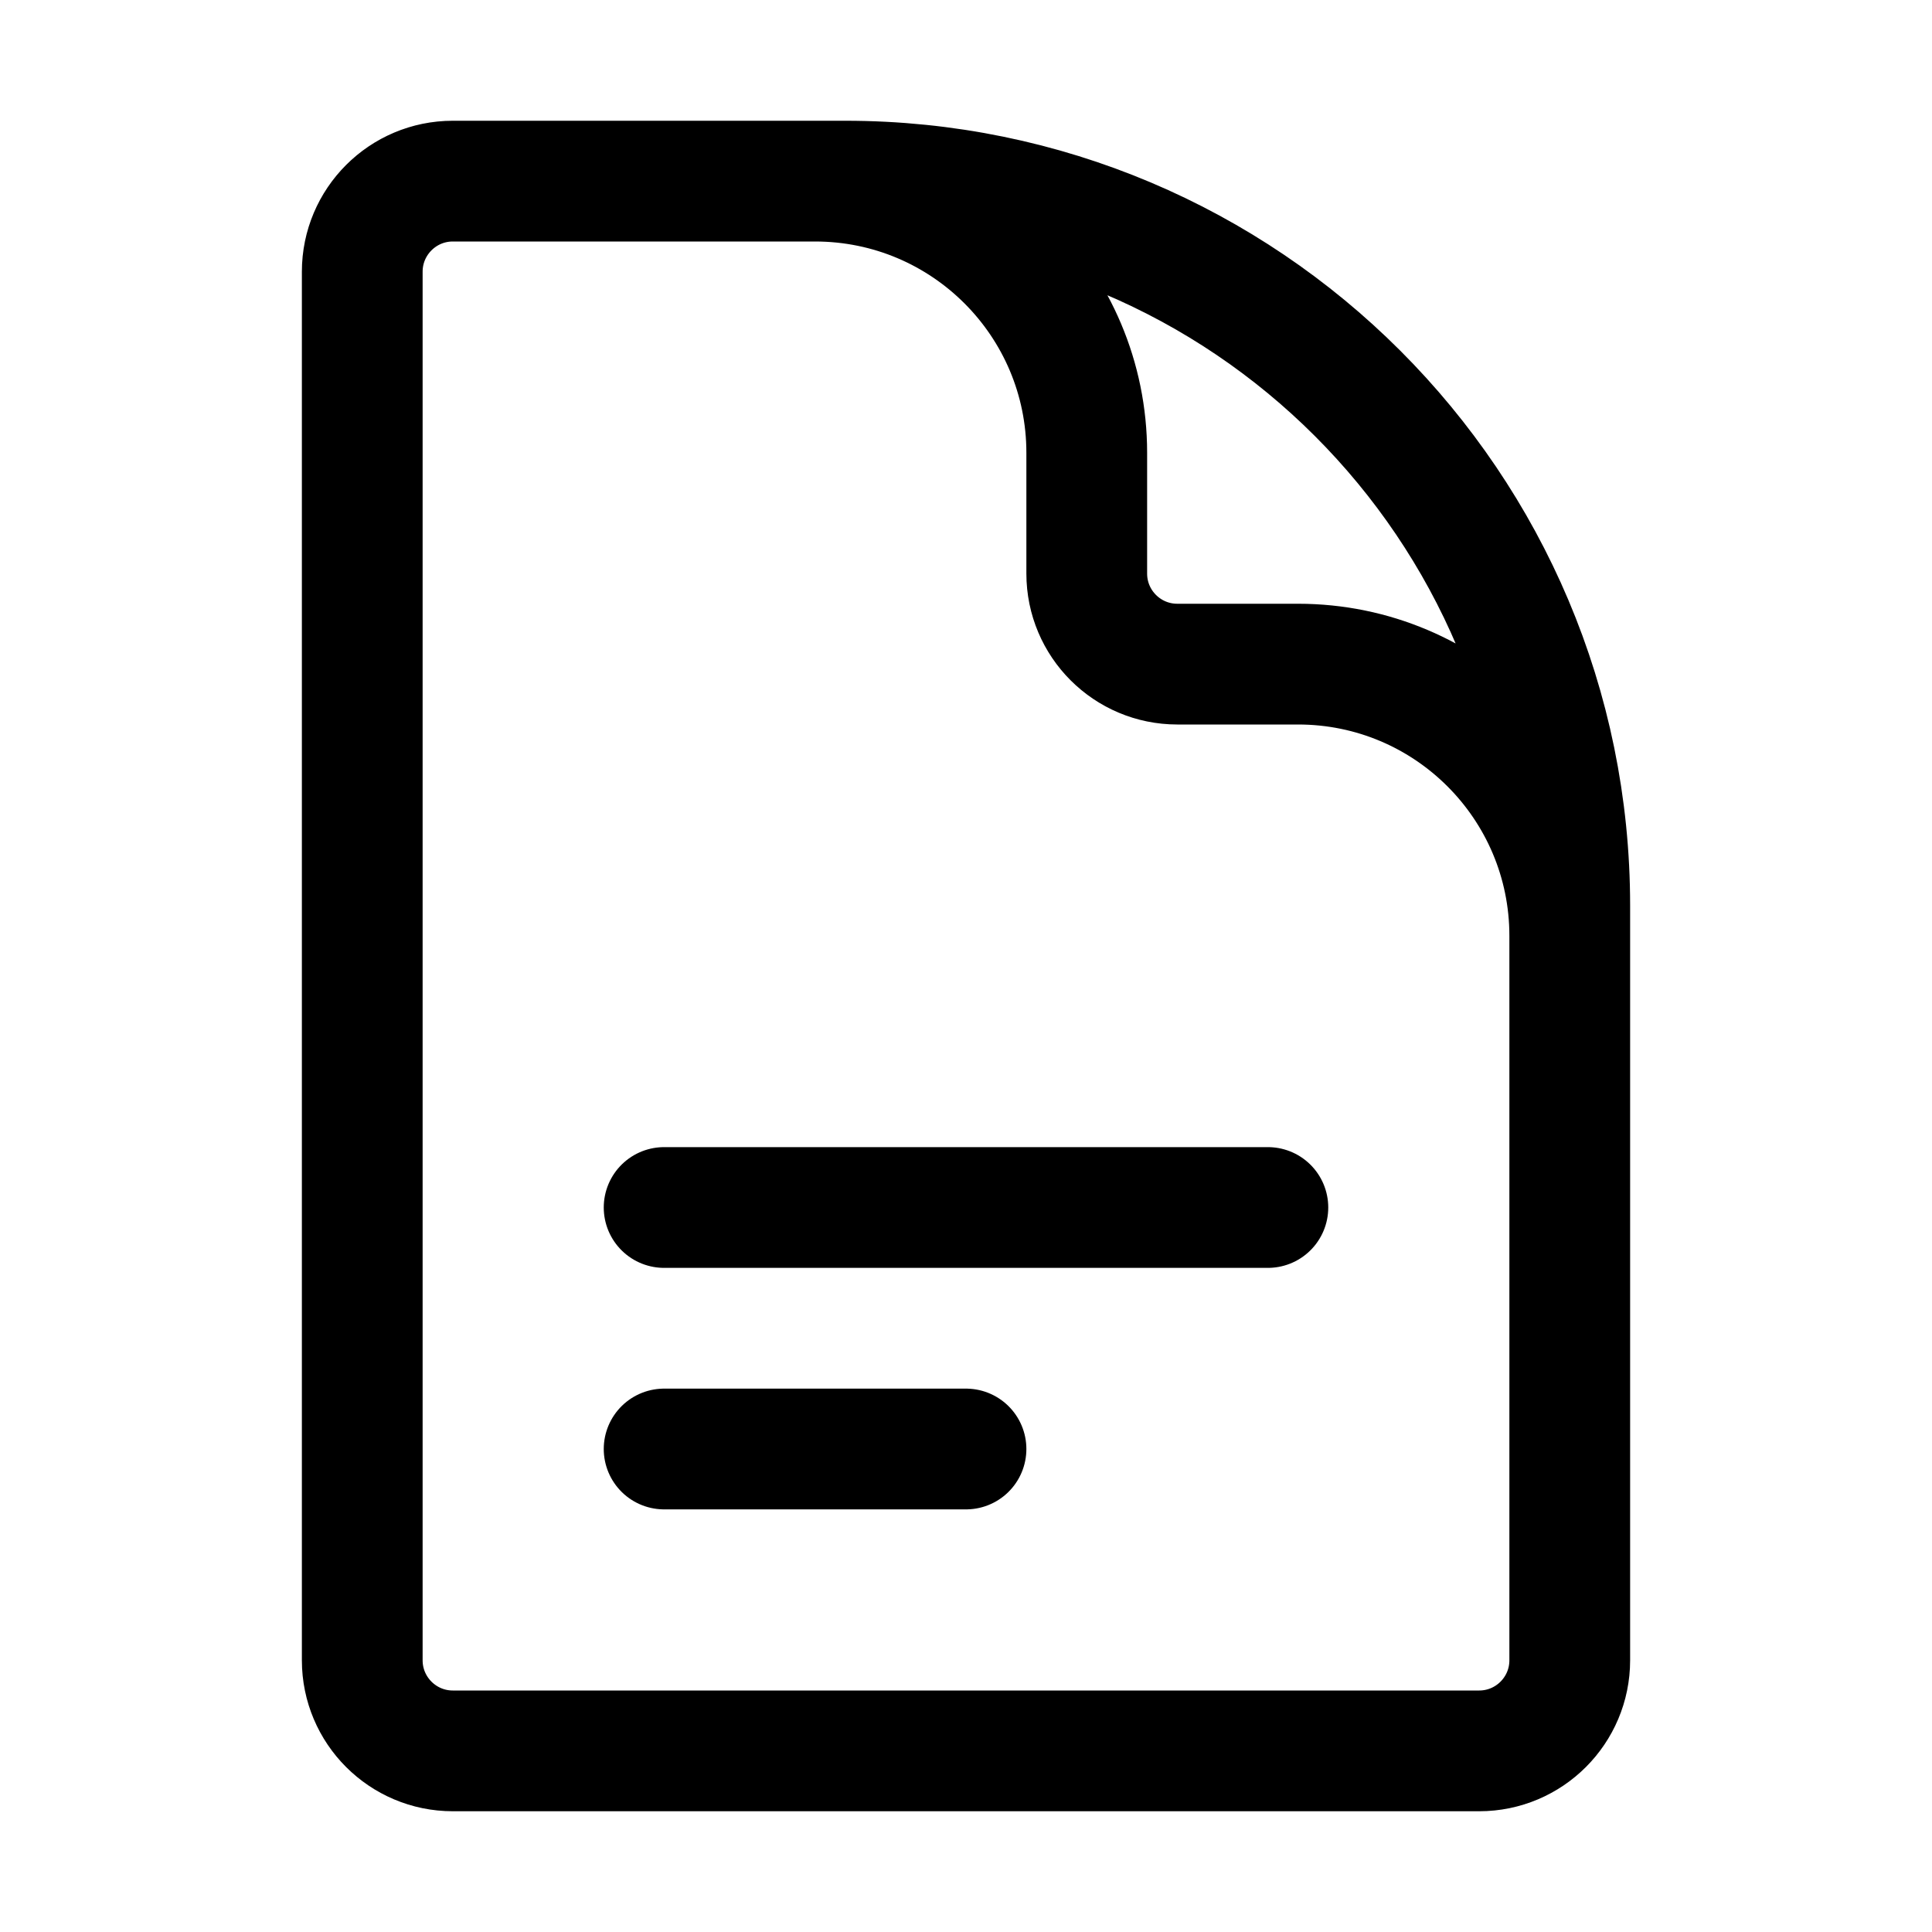
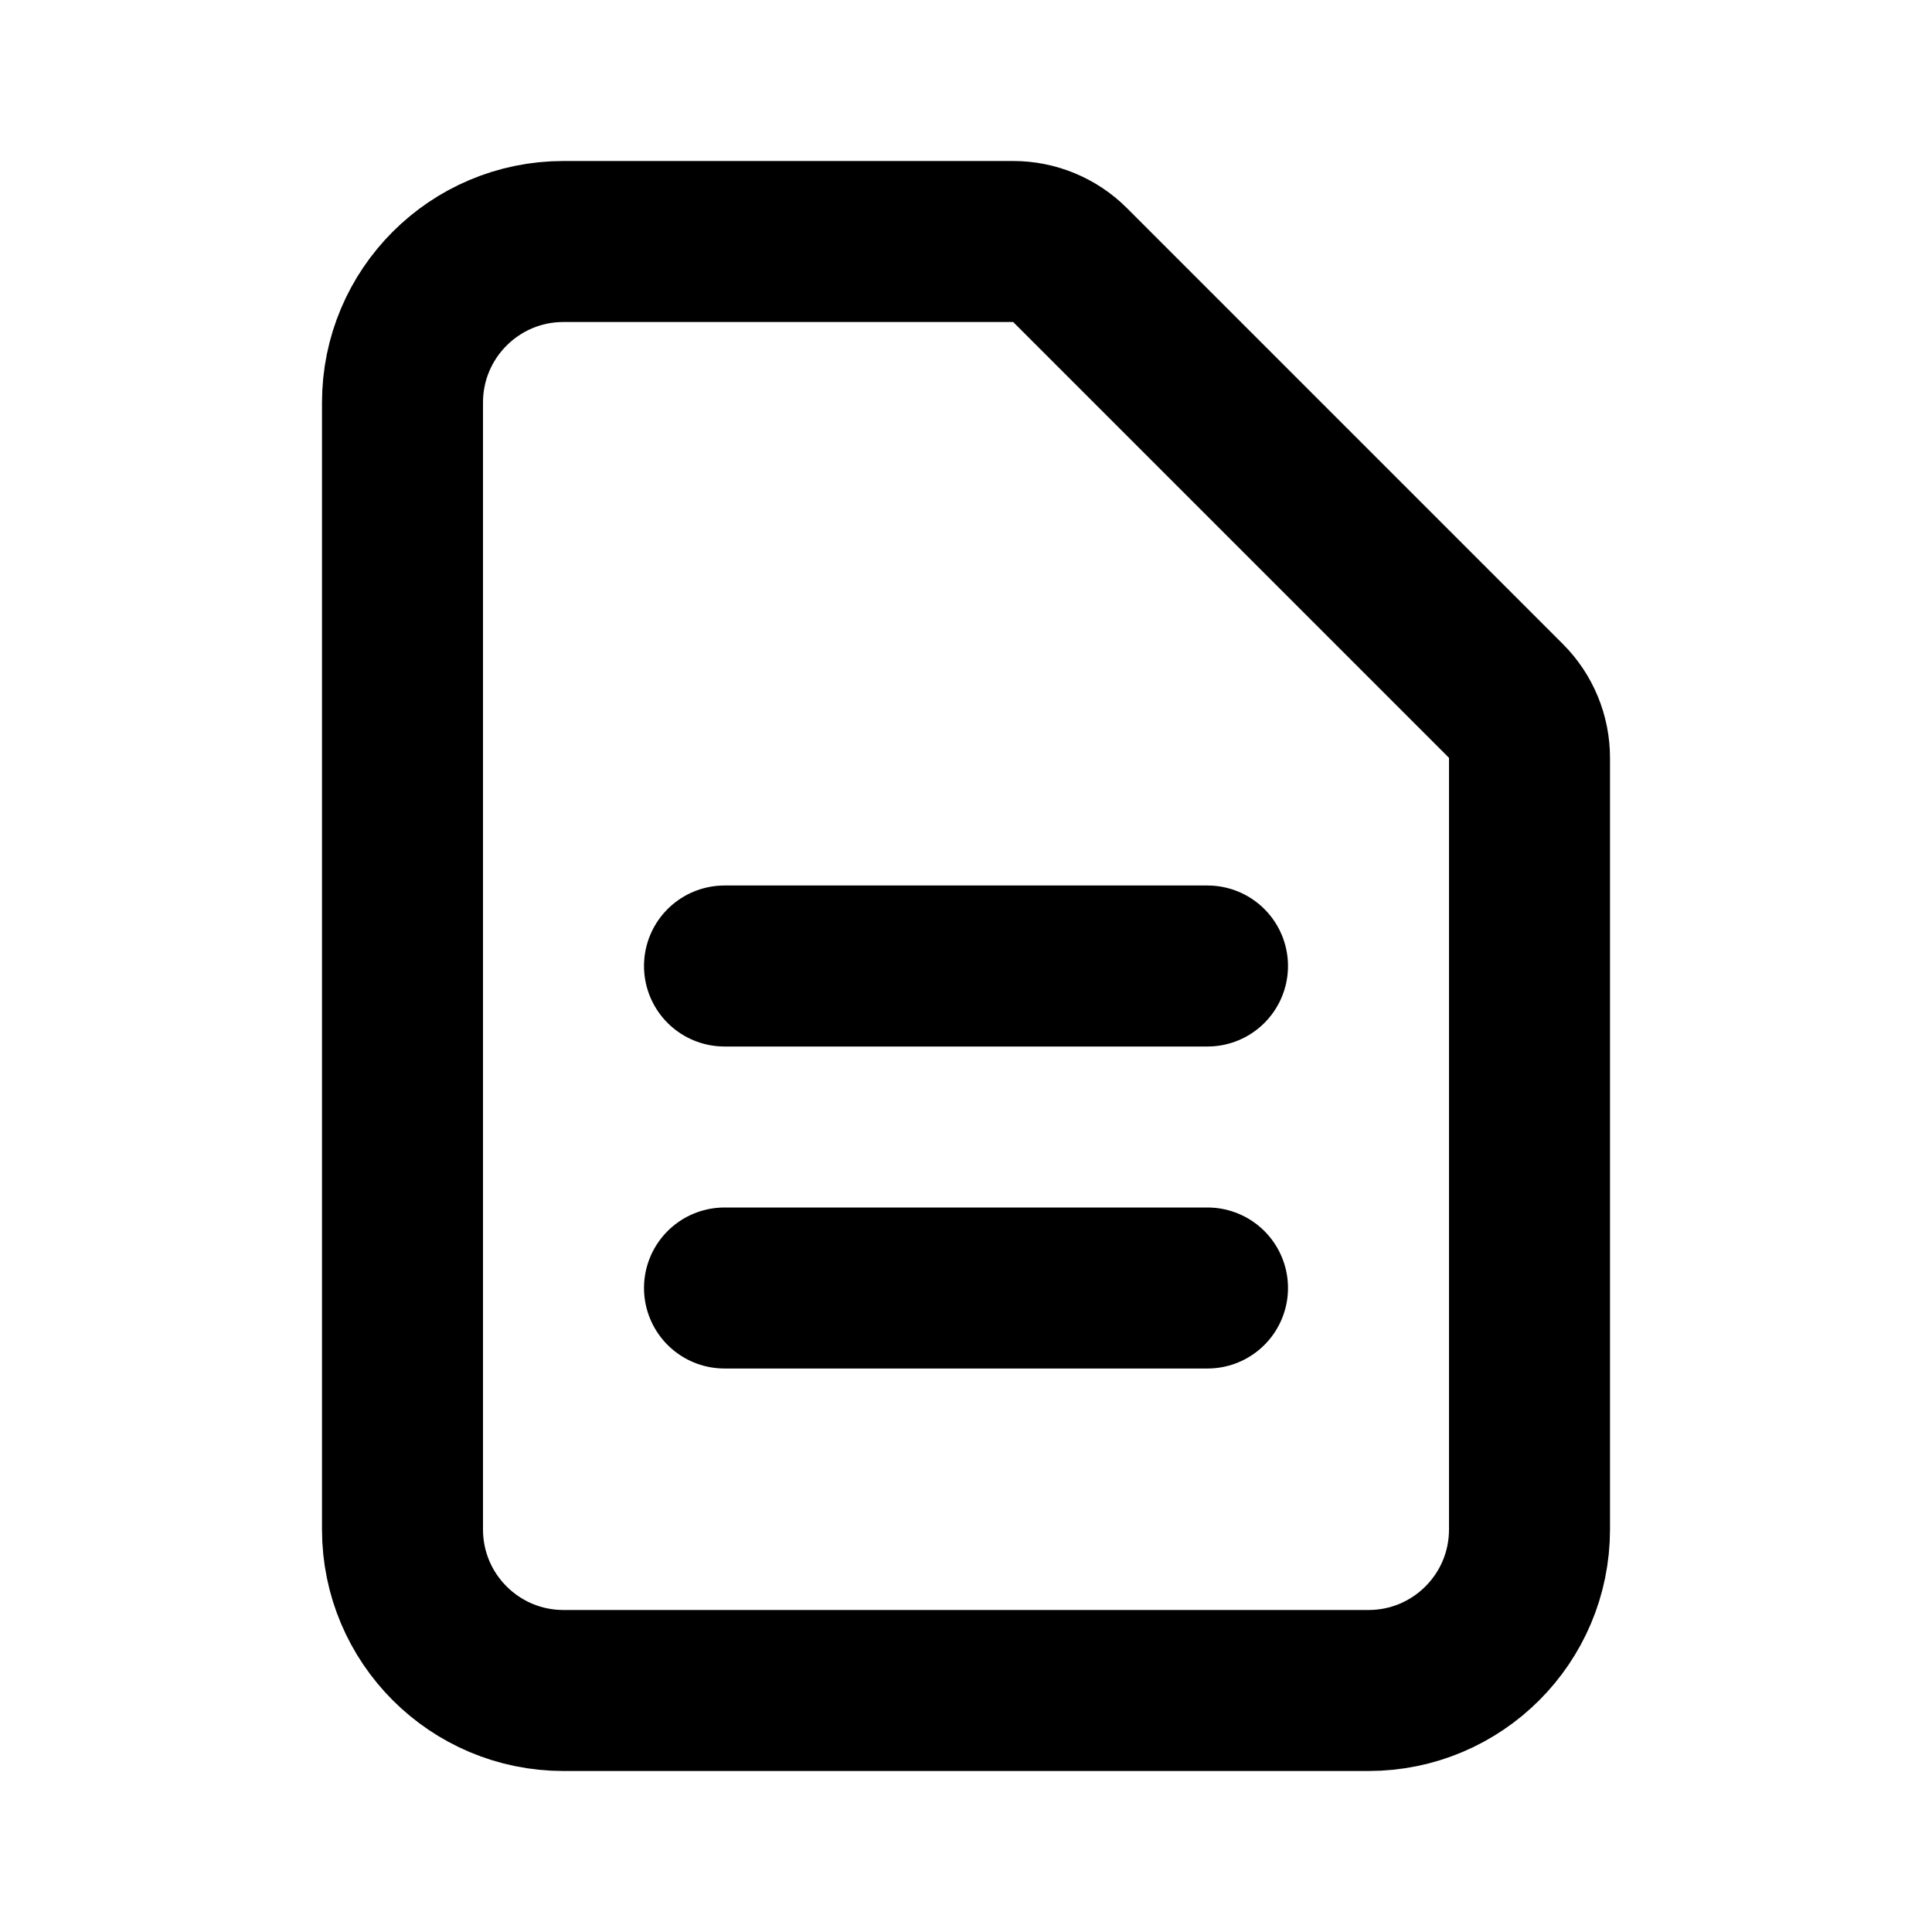
- <svg xmlns="http://www.w3.org/2000/svg" fill="none" viewBox="0 0 24 24" stroke-width="1.5" stroke="currentColor" aria-hidden="true">
-   <path stroke-linecap="round" stroke-linejoin="round" d="M19.5 14.25v-2.625a3.375 3.375 0 00-3.375-3.375h-1.5A1.125 1.125 0 0113.5 7.125v-1.5a3.375 3.375 0 00-3.375-3.375H8.25m0 12.75h7.5m-7.5 3H12M10.5 2.25H5.625c-.621 0-1.125.504-1.125 1.125v17.25c0 .621.504 1.125 1.125 1.125h12.75c.621 0 1.125-.504 1.125-1.125V11.25a9 9 0 00-9-9z" />
+ <svg xmlns="http://www.w3.org/2000/svg" fill="none" stroke-width="2" aria-hidden="true" viewBox="0 0 24 24" stroke="currentColor">
+   <path stroke-linecap="round" stroke-linejoin="round" d="M9 12h6m-6 4h6m2 5H7a2 2 0 01-2-2V5a2 2 0 012-2h5.586a1 1 0 01.707.293l5.414 5.414a1 1 0 01.293.707V19a2 2 0 01-2 2z" />
</svg>
